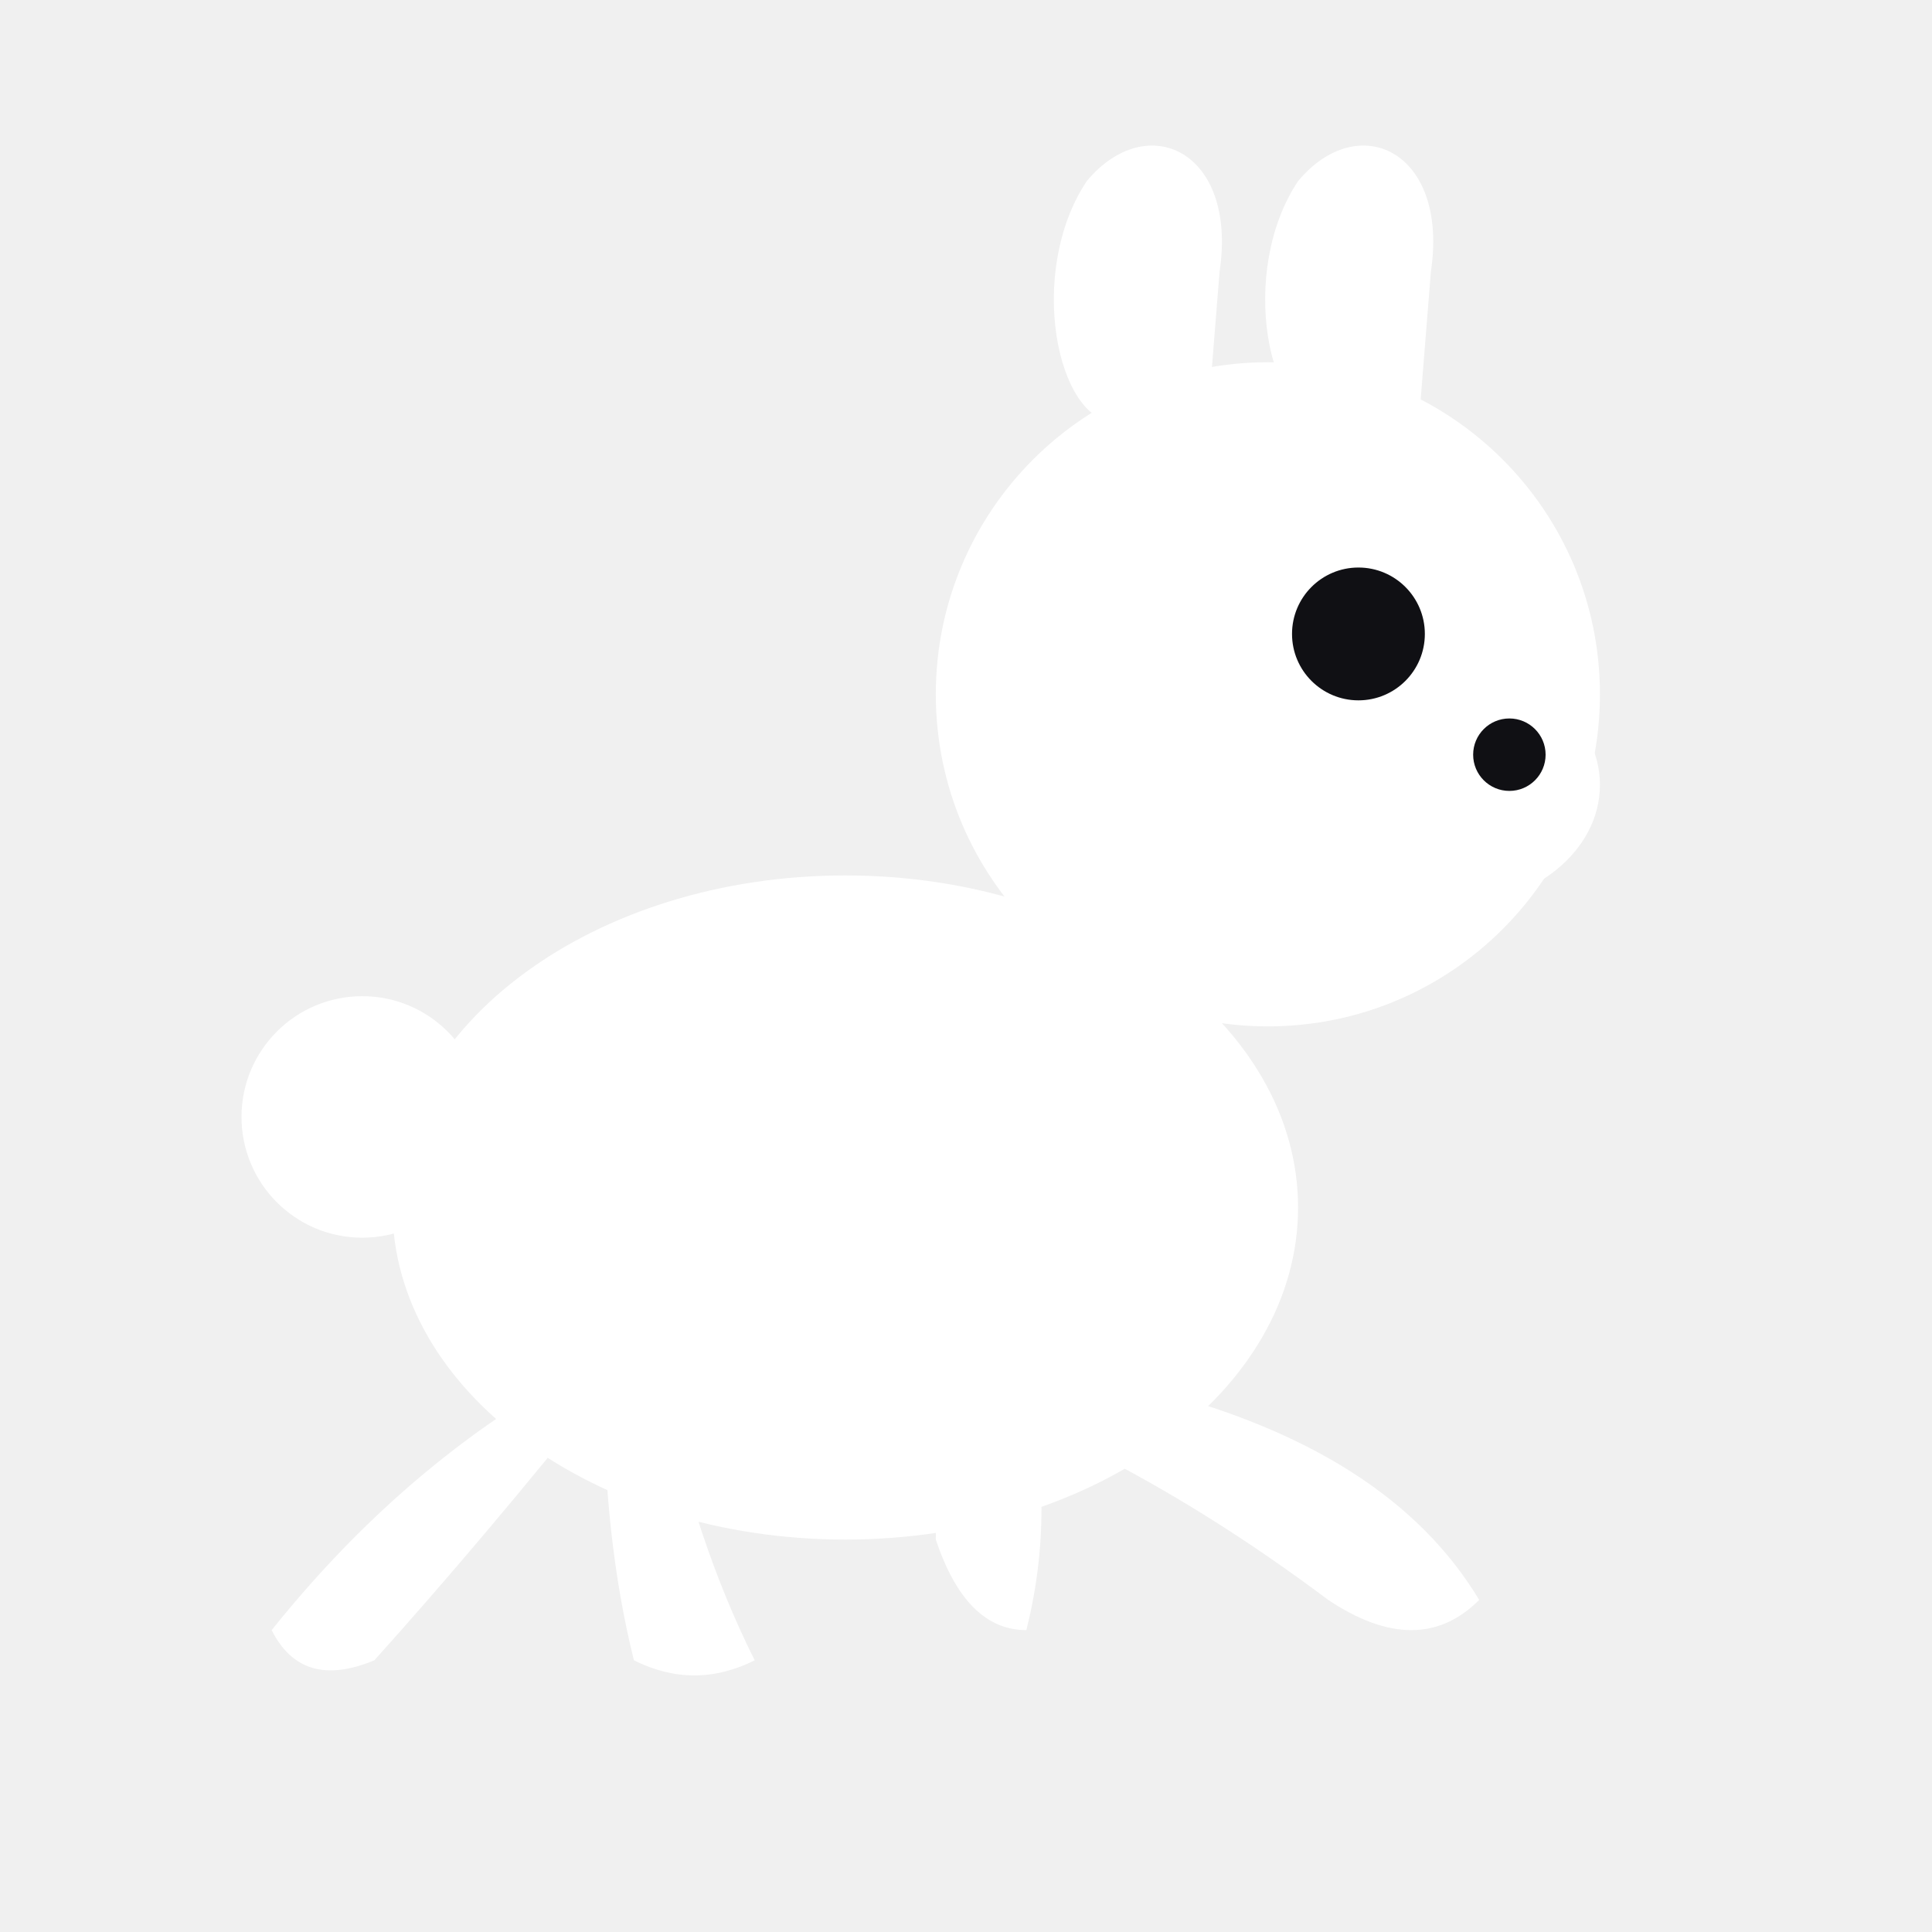
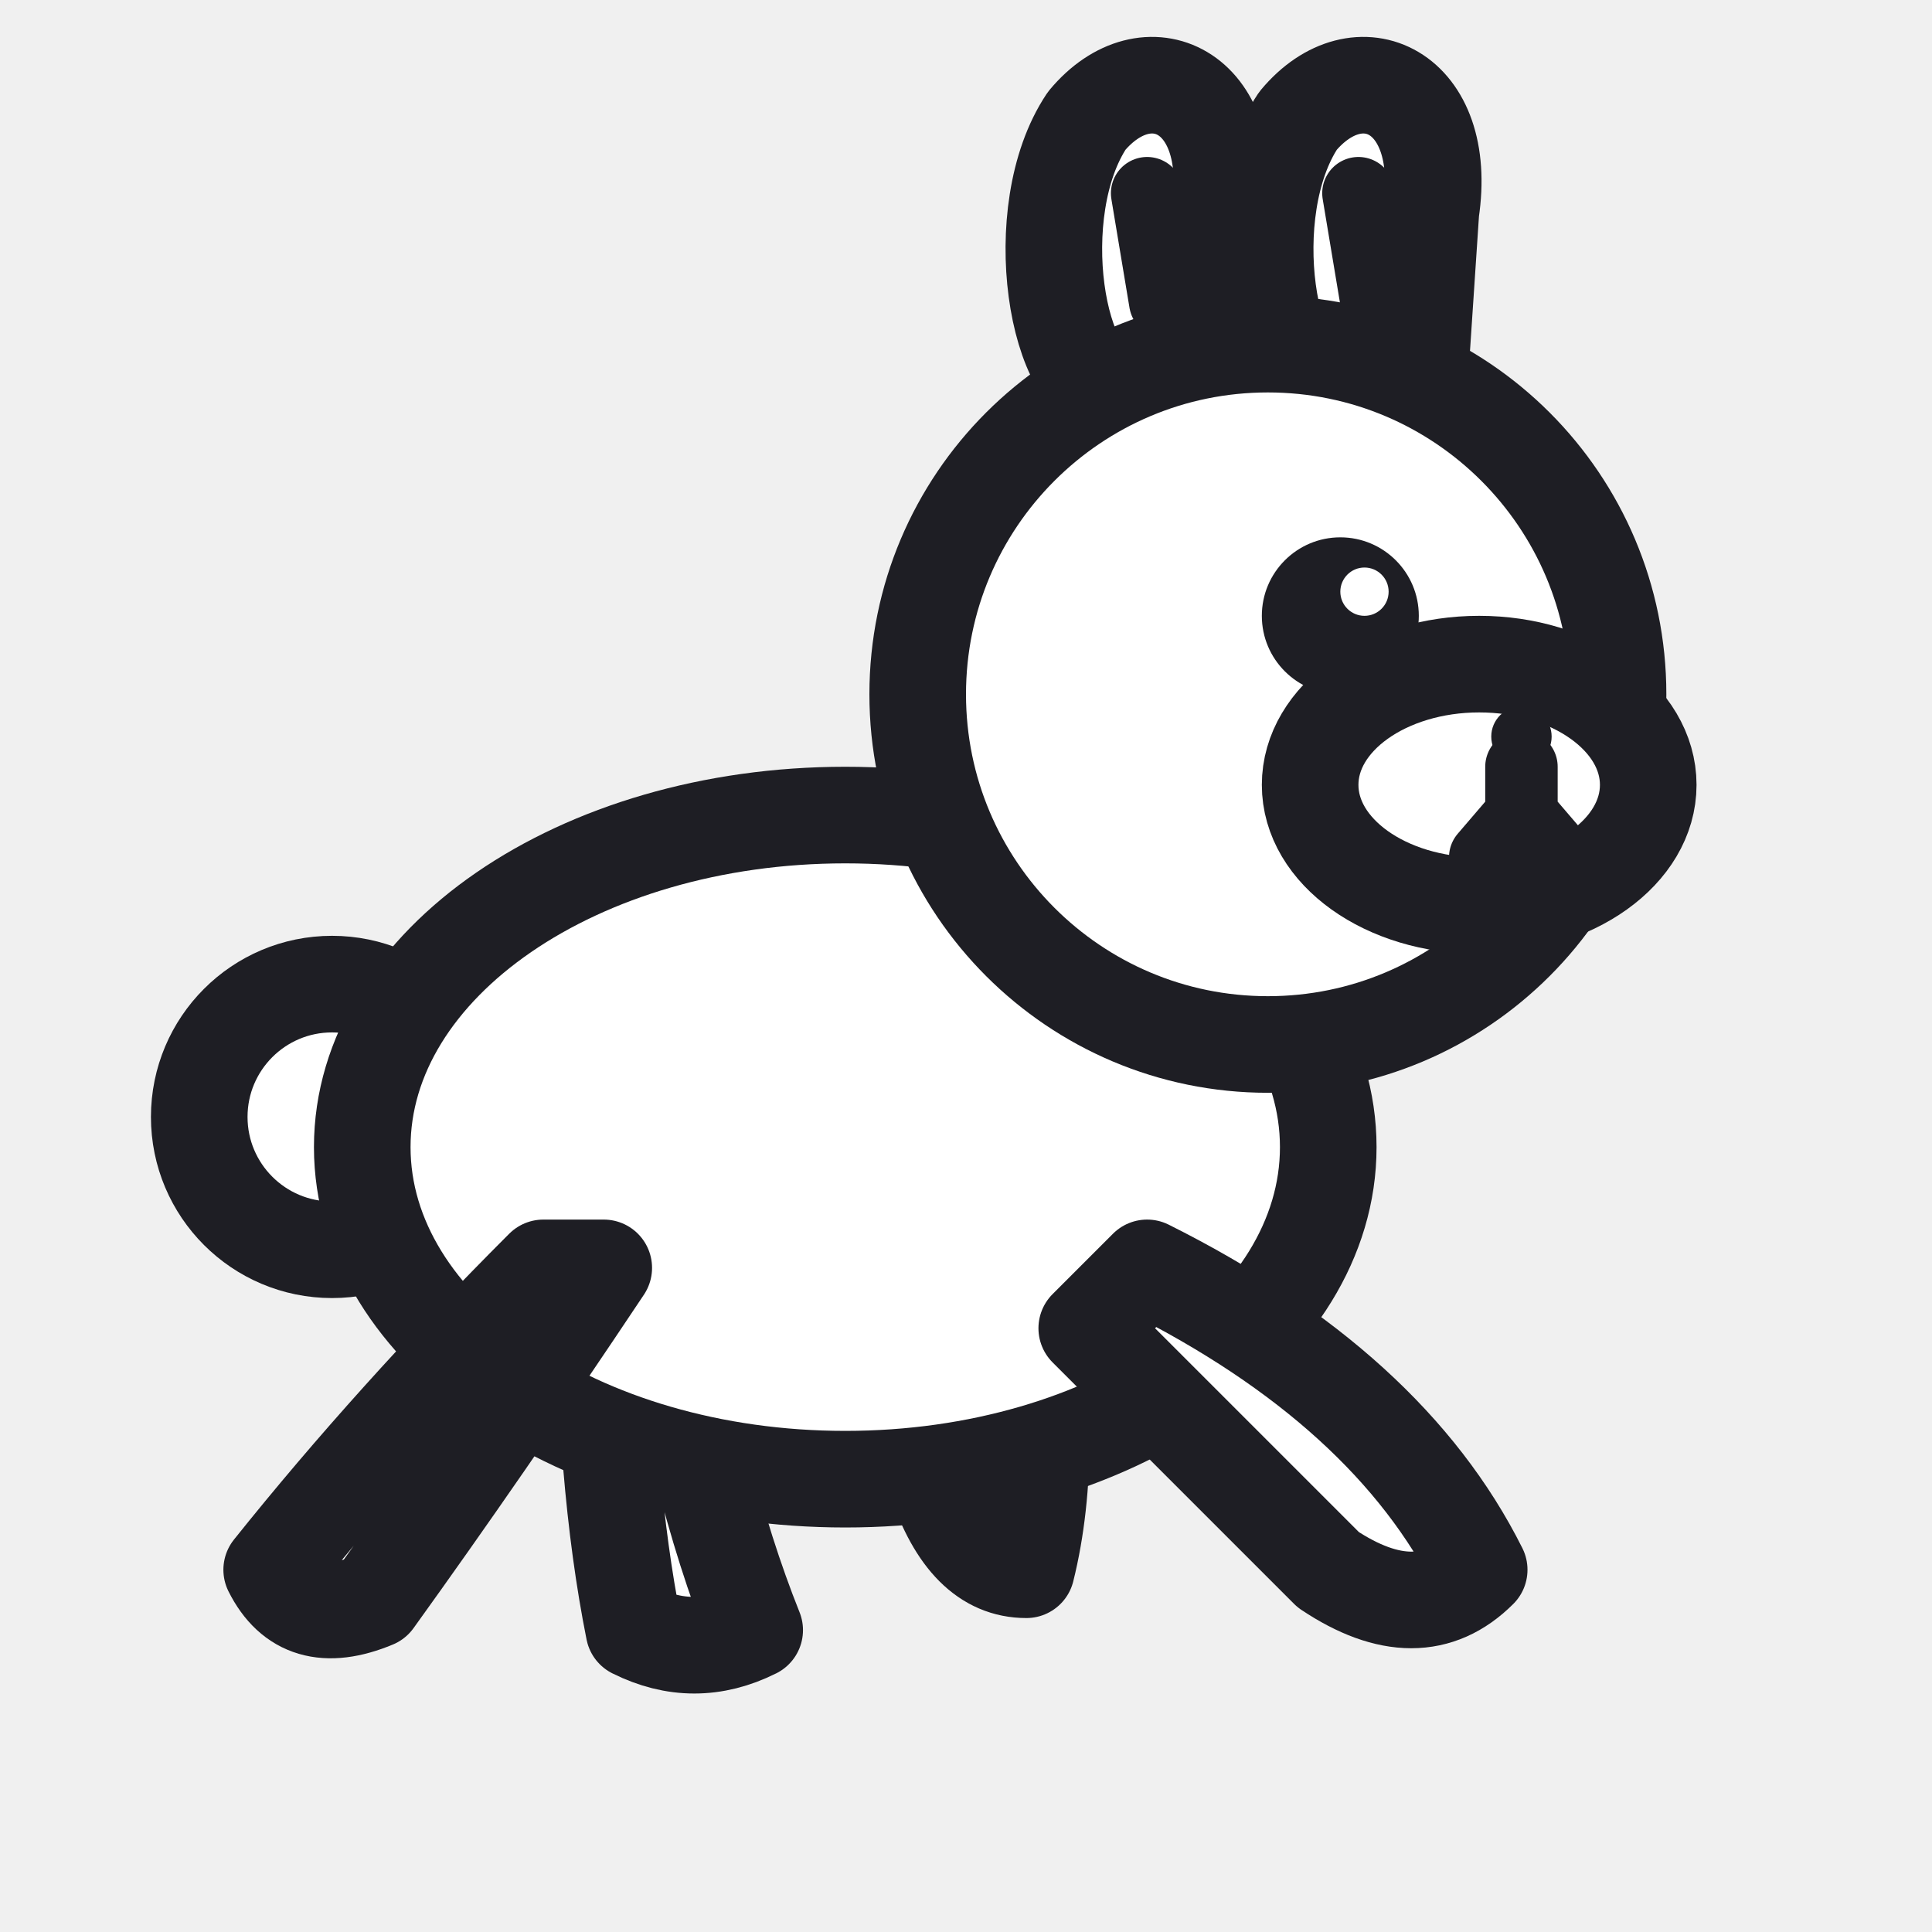
- <svg xmlns="http://www.w3.org/2000/svg" width="24" height="24" viewBox="0 0 32 32" class="symbolic">
-   <g style="fill: #ffffff; stroke: none;">
-     <ellipse cx="14" cy="20" rx="7.5" ry="5.5" />
-     <circle cx="6" cy="18.5" r="2" />
-     <circle cx="21" cy="11.5" r="5.5" />
-     <ellipse cx="24" cy="13" rx="2.5" ry="2" />
-     <path d="M 18.5,7 C 17.5,7 17,4.5 18,3 C 19,1.8 20.5,2.5 20.2,4.5 L 20,7 Z" />
-     <path d="M 22,7 C 21,7 20.5,4.5 21.5,3 C 22.5,1.8 24,2.5 23.7,4.5 L 23.5,7 Z" />
-     <path d="M 19,23 Q 23,24 24.5,26.5 Q 23.5,27.5 22,26.5 Q 20,25 18,24 Z" />
-     <path d="M 17,23 Q 17.5,25 17,27 Q 16,27 15.5,25.5 Q 15.5,24 16,23 Z" />
-     <path d="M 9,23 Q 6.5,24.5 4.5,27 Q 5,28 6.2,27.5 Q 8,25.5 10,23 Z" />
-     <path d="M 11,23 Q 11.5,25.5 12.5,27.5 Q 11.5,28 10.5,27.5 Q 10,25.5 10,23 Z" />
+ <svg xmlns="http://www.w3.org/2000/svg" width="24" height="24" viewBox="0 0 32 32">
+   <defs>
+     <style>
+       .outline { stroke: #1e1e24; stroke-width: 1.6; stroke-linecap: round; stroke-linejoin: round; }
+       .fill-white { fill: #ffffff; }
+       .detail-stroke { stroke: #1e1e24; stroke-width: 1.2; stroke-linecap: round; stroke-linejoin: round; fill: none; }
+       .face-feature { fill: #1e1e24; stroke: none; }
+     </style>
+   </defs>
+   <g class="outline fill-white">
+     <circle cx="5.5" cy="18.5" r="2.2" />
+     <path d="M 11,21 Q 11.5,24.5 12.5,27 Q 11.5,27.5 10.5,27 Q 10,24.5 10,21 Z" />
+     <path d="M 17,21 Q 17.5,24 17,26 Q 16,26 15.5,24.5 Q 15.5,23 16,21 Z" />
+     <ellipse cx="14" cy="19" rx="8" ry="5.5" />
+     <path d="M 18.5,6.5 C 17.5,6.5 17,3.5 18,2 C 19,0.8 20.5,1.5 20.2,3.5 L 20,6.5 Z" />
+     <path d="M 22,6.5 C 21,6.5 20.5,3.5 21.5,2 C 22.5,0.8 24,1.5 23.7,3.5 L 23.5,6.5 Z" />
+     <circle cx="21" cy="11.5" r="5.8" />
+     <ellipse cx="24.5" cy="13" rx="2.8" ry="2" />
+     <path d="M 19,21 Q 23,23 24.5,26 Q 23.5,27 22,26 Q 20,24 18,22 Z" />
+     <path d="M 9,21 Q 6.5,23.5 4.5,26 Q 5,27 6.2,26.5 Q 8,24 10,21 Z" />
  </g>
-   <circle cx="22.5" cy="10.5" r="1.1" style="fill: #101014;" />
-   <circle cx="25" cy="12.5" r="0.6" style="fill: #101014;" />
+   <path d="M 19,3.2 L 19.3,5" class="detail-stroke" />
+   <path d="M 22.5,3.2 L 22.8,5" class="detail-stroke" />
+   <circle cx="22.2" cy="10.2" r="1.3" class="face-feature" />
+   <circle cx="22.6" cy="9.8" r="0.4" fill="#ffffff" />
+   <circle cx="25.2" cy="12.2" r="0.5" class="face-feature" />
+   <path d="M 25.2,12.7 V 13.5 M 25.2,13.5 L 24.6,14.2 M 25.2,13.5 L 25.8,14.2" class="detail-stroke" />
</svg>
